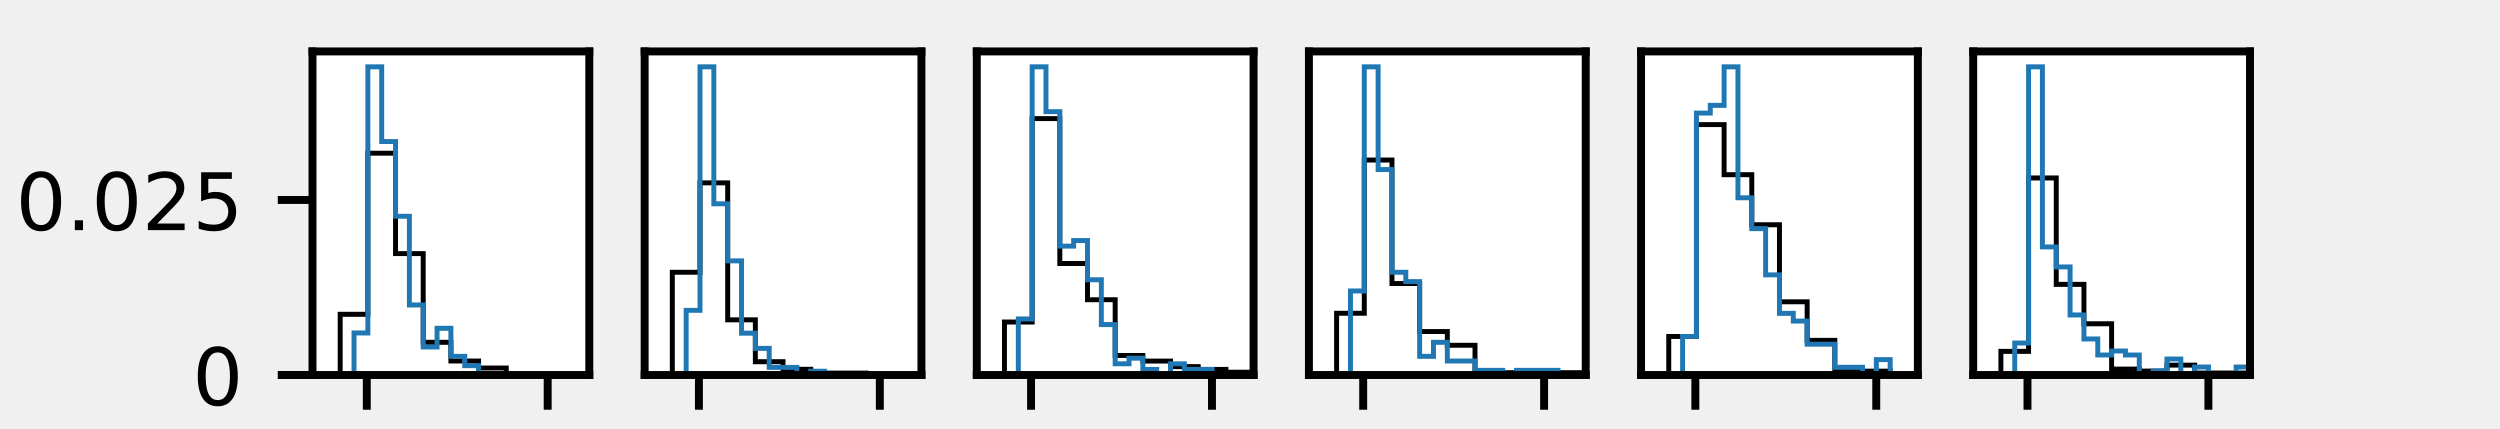
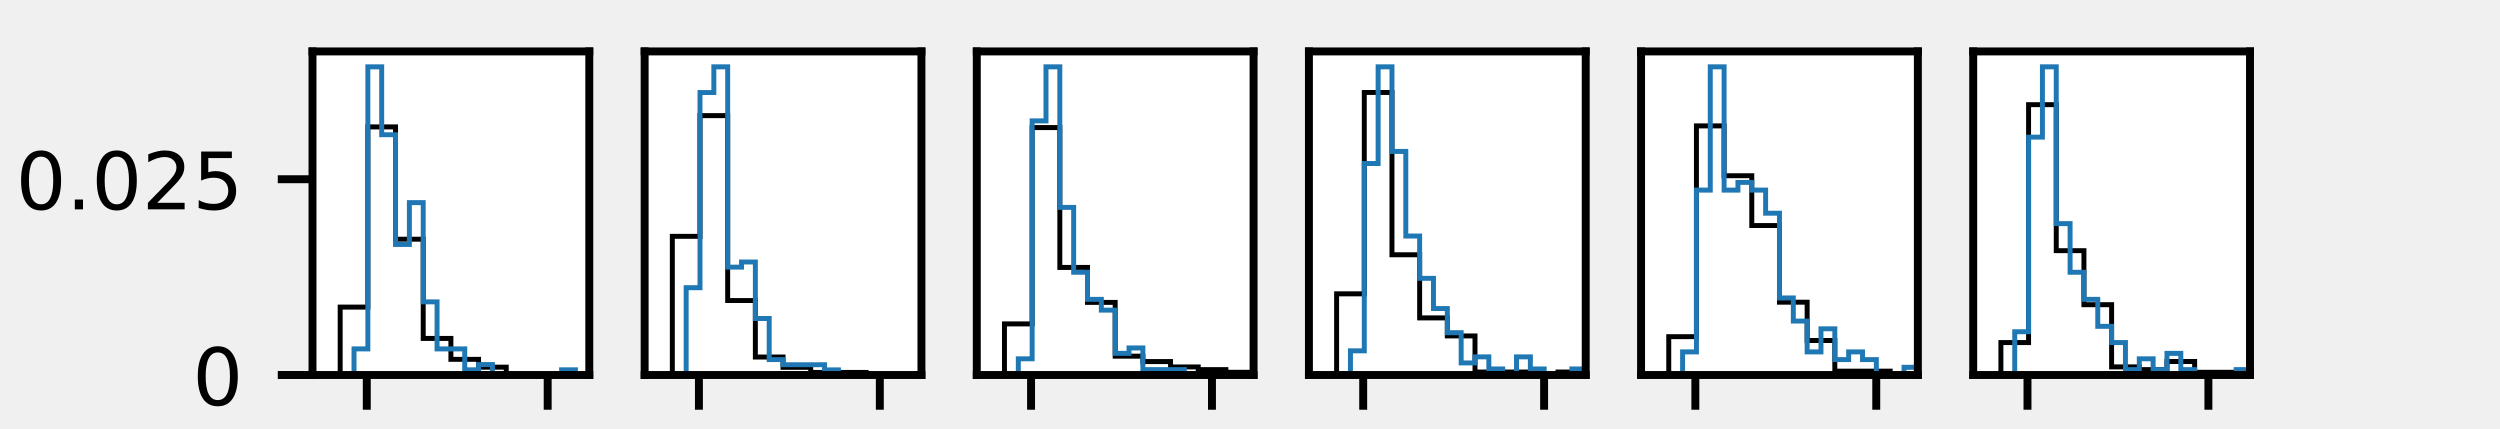
<svg xmlns="http://www.w3.org/2000/svg" xmlns:xlink="http://www.w3.org/1999/xlink" height="43.2pt" version="1.1" viewBox="0 0 252 43.2" width="252pt">
  <defs>
    <style type="text/css">*{stroke-linecap:butt;stroke-linejoin:round;}</style>
  </defs>
  <g id="figure_1">
    <g id="patch_1">
      <path d="M 0 43.2  L 252 43.2  L 252 0  L 0 0  z " style="fill:none;" />
    </g>
    <g id="axes_1">
      <g id="patch_2">
        <path d="M 31.5 37.8  L 59.4 37.8  L 59.4 5.184  L 31.5 5.184  z " style="fill:#ffffff;" />
      </g>
      <g id="matplotlib.axis_1">
        <g id="xtick_1">
          <g id="line2d_1">
            <defs>
-               <path d="M 0 0  L 0 3.5  " id="m8ff5e491ff" style="stroke:#000000;stroke-width:0.8;" />
+               <path d="M 0 0  L 0 3.5  " id="m49dc44d776" style="stroke:#000000;stroke-width:0.8;" />
            </defs>
            <g>
-               <use style="stroke:#000000;stroke-width:0.8;" x="36.971" xlink:href="#m8ff5e491ff" y="37.8" />
+               <use style="stroke:#000000;stroke-width:0.8;" x="36.971" xlink:href="#m49dc44d776" y="37.8" />
            </g>
          </g>
          <g id="text_1">
            <g transform="translate(26.79059 50.87875)scale(0.08 -0.08)">
              <defs>
                <path d="M 794 531  L 1825 531  L 1825 4091  L 703 3866  L 703 4441  L 1819 4666  L 2450 4666  L 2450 531  L 3481 531  L 3481 0  L 794 0  L 794 531  z " id="DejaVuSans-31" transform="scale(0.015625)" />
                <path d="M 2034 4250  Q 1547 4250 1301 3770  Q 1056 3291 1056 2328  Q 1056 1369 1301 889  Q 1547 409 2034 409  Q 2525 409 2770 889  Q 3016 1369 3016 2328  Q 3016 3291 2770 3770  Q 2525 4250 2034 4250  z M 2034 4750  Q 2819 4750 3233 4129  Q 3647 3509 3647 2328  Q 3647 1150 3233 529  Q 2819 -91 2034 -91  Q 1250 -91 836 529  Q 422 1150 422 2328  Q 422 3509 836 4129  Q 1250 4750 2034 4750  z " id="DejaVuSans-30" transform="scale(0.015625)" />
              </defs>
              <use xlink:href="#DejaVuSans-31" />
              <use x="63.623" xlink:href="#DejaVuSans-31" />
              <use x="127.246" xlink:href="#DejaVuSans-30" />
              <use x="190.869" xlink:href="#DejaVuSans-30" />
            </g>
          </g>
        </g>
        <g id="xtick_2">
          <g id="line2d_2">
            <g>
-               <use style="stroke:#000000;stroke-width:0.8;" x="55.206" xlink:href="#m8ff5e491ff" y="37.8" />
+               <use style="stroke:#000000;stroke-width:0.8;" x="55.206" xlink:href="#m49dc44d776" y="37.8" />
            </g>
          </g>
          <g id="text_2">
            <g transform="translate(45.02588 50.87875)scale(0.08 -0.08)">
              <defs>
                <path d="M 1228 531  L 3431 531  L 3431 0  L 469 0  L 469 531  Q 828 903 1448 1529  Q 2069 2156 2228 2338  Q 2531 2678 2651 2914  Q 2772 3150 2772 3378  Q 2772 3750 2511 3984  Q 2250 4219 1831 4219  Q 1534 4219 1204 4116  Q 875 4013 500 3803  L 500 4441  Q 881 4594 1212 4672  Q 1544 4750 1819 4750  Q 2544 4750 2975 4387  Q 3406 4025 3406 3419  Q 3406 3131 3298 2873  Q 3191 2616 2906 2266  Q 2828 2175 2409 1742  Q 1991 1309 1228 531  z " id="DejaVuSans-32" transform="scale(0.015625)" />
              </defs>
              <use xlink:href="#DejaVuSans-31" />
              <use x="63.623" xlink:href="#DejaVuSans-32" />
              <use x="127.246" xlink:href="#DejaVuSans-30" />
              <use x="190.869" xlink:href="#DejaVuSans-30" />
            </g>
          </g>
        </g>
      </g>
      <g id="matplotlib.axis_2">
        <g id="ytick_1">
          <g id="line2d_3">
            <defs>
-               <path d="M 0 0  L -3.5 0  " id="m809823f086" style="stroke:#000000;stroke-width:0.8;" />
+               <path d="M 0 0  L -3.5 0  " id="m3641156bf7" style="stroke:#000000;stroke-width:0.8;" />
            </defs>
            <g>
-               <use style="stroke:#000000;stroke-width:0.8;" x="31.5" xlink:href="#m809823f086" y="37.8" />
+               <use style="stroke:#000000;stroke-width:0.8;" x="31.5" xlink:href="#m3641156bf7" y="37.8" />
            </g>
          </g>
          <g id="text_3">
            <g transform="translate(19.41 40.83937)scale(0.08 -0.08)">
              <use xlink:href="#DejaVuSans-30" />
            </g>
          </g>
        </g>
        <g id="ytick_2">
          <g id="line2d_4">
            <g>
-               <use style="stroke:#000000;stroke-width:0.8;" x="31.5" xlink:href="#m809823f086" y="20.158" />
+               <use style="stroke:#000000;stroke-width:0.8;" x="31.5" xlink:href="#m3641156bf7" y="18.065" />
            </g>
          </g>
          <g id="text_4">
-             <g transform="translate(1.5975 23.19703)scale(0.08 -0.08)">
+             <g transform="translate(1.5975 21.10393)scale(0.08 -0.08)">
              <defs>
                <path d="M 684 794  L 1344 794  L 1344 0  L 684 0  L 684 794  z " id="DejaVuSans-2e" transform="scale(0.015625)" />
                <path d="M 691 4666  L 3169 4666  L 3169 4134  L 1269 4134  L 1269 2991  Q 1406 3038 1543 3061  Q 1681 3084 1819 3084  Q 2600 3084 3056 2656  Q 3513 2228 3513 1497  Q 3513 744 3044 326  Q 2575 -91 1722 -91  Q 1428 -91 1123 -41  Q 819 9 494 109  L 494 744  Q 775 591 1075 516  Q 1375 441 1709 441  Q 2250 441 2565 725  Q 2881 1009 2881 1497  Q 2881 1984 2565 2268  Q 2250 2553 1709 2553  Q 1456 2553 1204 2497  Q 953 2441 691 2322  L 691 4666  z " id="DejaVuSans-35" transform="scale(0.015625)" />
              </defs>
              <use xlink:href="#DejaVuSans-30" />
              <use x="63.623" xlink:href="#DejaVuSans-2e" />
              <use x="95.41" xlink:href="#DejaVuSans-30" />
              <use x="159.033" xlink:href="#DejaVuSans-32" />
              <use x="222.656" xlink:href="#DejaVuSans-35" />
            </g>
          </g>
        </g>
        <g id="text_5">
          <g transform="translate(-4.06625 36.69888)rotate(-90)scale(0.08 -0.08)">
            <defs>
              <path d="M 1259 4147  L 1259 519  L 2022 519  Q 2988 519 3436 956  Q 3884 1394 3884 2338  Q 3884 3275 3436 3711  Q 2988 4147 2022 4147  L 1259 4147  z M 628 4666  L 1925 4666  Q 3281 4666 3915 4102  Q 4550 3538 4550 2338  Q 4550 1131 3912 565  Q 3275 0 1925 0  L 628 0  L 628 4666  z " id="DejaVuSans-44" transform="scale(0.015625)" />
              <path d="M 3597 1894  L 3597 1613  L 953 1613  Q 991 1019 1311 708  Q 1631 397 2203 397  Q 2534 397 2845 478  Q 3156 559 3463 722  L 3463 178  Q 3153 47 2828 -22  Q 2503 -91 2169 -91  Q 1331 -91 842 396  Q 353 884 353 1716  Q 353 2575 817 3079  Q 1281 3584 2069 3584  Q 2775 3584 3186 3129  Q 3597 2675 3597 1894  z M 3022 2063  Q 3016 2534 2758 2815  Q 2500 3097 2075 3097  Q 1594 3097 1305 2825  Q 1016 2553 972 2059  L 3022 2063  z " id="DejaVuSans-65" transform="scale(0.015625)" />
              <path d="M 3513 2113  L 3513 0  L 2938 0  L 2938 2094  Q 2938 2591 2744 2837  Q 2550 3084 2163 3084  Q 1697 3084 1428 2787  Q 1159 2491 1159 1978  L 1159 0  L 581 0  L 581 3500  L 1159 3500  L 1159 2956  Q 1366 3272 1645 3428  Q 1925 3584 2291 3584  Q 2894 3584 3203 3211  Q 3513 2838 3513 2113  z " id="DejaVuSans-6e" transform="scale(0.015625)" />
              <path d="M 2834 3397  L 2834 2853  Q 2591 2978 2328 3040  Q 2066 3103 1784 3103  Q 1356 3103 1142 2972  Q 928 2841 928 2578  Q 928 2378 1081 2264  Q 1234 2150 1697 2047  L 1894 2003  Q 2506 1872 2764 1633  Q 3022 1394 3022 966  Q 3022 478 2636 193  Q 2250 -91 1575 -91  Q 1294 -91 989 -36  Q 684 19 347 128  L 347 722  Q 666 556 975 473  Q 1284 391 1588 391  Q 1994 391 2212 530  Q 2431 669 2431 922  Q 2431 1156 2273 1281  Q 2116 1406 1581 1522  L 1381 1569  Q 847 1681 609 1914  Q 372 2147 372 2553  Q 372 3047 722 3315  Q 1072 3584 1716 3584  Q 2034 3584 2315 3537  Q 2597 3491 2834 3397  z " id="DejaVuSans-73" transform="scale(0.015625)" />
              <path d="M 603 3500  L 1178 3500  L 1178 0  L 603 0  L 603 3500  z M 603 4863  L 1178 4863  L 1178 4134  L 603 4134  L 603 4863  z " id="DejaVuSans-69" transform="scale(0.015625)" />
              <path d="M 1172 4494  L 1172 3500  L 2356 3500  L 2356 3053  L 1172 3053  L 1172 1153  Q 1172 725 1289 603  Q 1406 481 1766 481  L 2356 481  L 2356 0  L 1766 0  Q 1100 0 847 248  Q 594 497 594 1153  L 594 3053  L 172 3053  L 172 3500  L 594 3500  L 594 4494  L 1172 4494  z " id="DejaVuSans-74" transform="scale(0.015625)" />
              <path d="M 2059 -325  Q 1816 -950 1584 -1140  Q 1353 -1331 966 -1331  L 506 -1331  L 506 -850  L 844 -850  Q 1081 -850 1212 -737  Q 1344 -625 1503 -206  L 1606 56  L 191 3500  L 800 3500  L 1894 763  L 2988 3500  L 3597 3500  L 2059 -325  z " id="DejaVuSans-79" transform="scale(0.015625)" />
            </defs>
            <use xlink:href="#DejaVuSans-44" />
            <use x="77.002" xlink:href="#DejaVuSans-65" />
            <use x="138.525" xlink:href="#DejaVuSans-6e" />
            <use x="201.904" xlink:href="#DejaVuSans-73" />
            <use x="254.004" xlink:href="#DejaVuSans-69" />
            <use x="281.787" xlink:href="#DejaVuSans-74" />
            <use x="320.996" xlink:href="#DejaVuSans-79" />
          </g>
        </g>
      </g>
      <g id="patch_3">
-         <path clip-path="url(#p57925bcb6f)" d="M 31.5 37.8  L 31.5 37.8  L 34.29 37.8  L 34.29 31.682  L 37.08 31.682  L 37.08 15.444  L 39.87 15.444  L 39.87 25.563  L 42.66 25.563  L 42.66 34.505  L 45.45 34.505  L 45.45 36.388  L 48.24 36.388  L 48.24 37.094  L 51.03 37.094  L 51.03 37.8  L 53.82 37.8  L 53.82 37.8  L 56.61 37.8  L 56.61 37.8  L 59.4 37.8  L 59.4 37.8  " style="fill:none;stroke:#000000;stroke-linejoin:miter;stroke-width:0.5;" />
+         <path clip-path="url(#p37674fc33e)" d="M 31.5 37.8  L 31.5 37.8  L 34.29 37.8  L 34.29 30.956  L 37.08 30.956  L 37.08 12.792  L 39.87 12.792  L 39.87 24.111  L 42.66 24.111  L 42.66 34.115  L 45.45 34.115  L 45.45 36.221  L 48.24 36.221  L 48.24 37.01  L 51.03 37.01  L 51.03 37.8  L 53.82 37.8  L 53.82 37.8  L 56.61 37.8  L 56.61 37.8  L 59.4 37.8  L 59.4 37.8  " style="fill:none;stroke:#000000;stroke-linejoin:miter;stroke-width:0.5;" />
      </g>
      <g id="patch_4">
-         <path clip-path="url(#p57925bcb6f)" d="M 31.5 37.8  L 31.5 37.8  L 32.895 37.8  L 32.895 37.8  L 34.29 37.8  L 34.29 37.8  L 35.685 37.8  L 35.685 33.564  L 37.08 33.564  L 37.08 6.737  L 38.475 6.737  L 38.475 14.268  L 39.87 14.268  L 39.87 21.798  L 41.265 21.798  L 41.265 30.74  L 42.66 30.74  L 42.66 34.976  L 44.055 34.976  L 44.055 33.094  L 45.45 33.094  L 45.45 35.917  L 46.845 35.917  L 46.845 36.859  L 48.24 36.859  L 48.24 37.8  L 49.635 37.8  L 49.635 37.8  L 51.03 37.8  L 51.03 37.8  L 52.425 37.8  L 52.425 37.8  L 53.82 37.8  L 53.82 37.8  L 55.215 37.8  L 55.215 37.8  L 56.61 37.8  L 56.61 37.8  L 58.005 37.8  L 58.005 37.8  L 59.4 37.8  L 59.4 37.8  " style="fill:none;stroke:#1f77b4;stroke-linejoin:miter;stroke-width:0.5;" />
+         <path clip-path="url(#p37674fc33e)" d="M 31.5 37.8  L 31.5 37.8  L 32.895 37.8  L 32.895 37.8  L 34.29 37.8  L 34.29 37.8  L 35.685 37.8  L 35.685 35.168  L 37.08 35.168  L 37.08 6.737  L 38.475 6.737  L 38.475 13.582  L 39.87 13.582  L 39.87 24.638  L 41.265 24.638  L 41.265 20.426  L 42.66 20.426  L 42.66 30.429  L 44.055 30.429  L 44.055 35.168  L 45.45 35.168  L 45.45 35.168  L 46.845 35.168  L 46.845 37.274  L 48.24 37.274  L 48.24 36.747  L 49.635 36.747  L 49.635 37.8  L 51.03 37.8  L 51.03 37.8  L 52.425 37.8  L 52.425 37.8  L 53.82 37.8  L 53.82 37.8  L 55.215 37.8  L 55.215 37.8  L 56.61 37.8  L 56.61 37.274  L 58.005 37.274  L 58.005 37.8  L 59.4 37.8  L 59.4 37.8  " style="fill:none;stroke:#1f77b4;stroke-linejoin:miter;stroke-width:0.5;" />
      </g>
      <g id="patch_5">
        <path d="M 31.5 37.8  L 31.5 5.184  " style="fill:none;stroke:#000000;stroke-linecap:square;stroke-linejoin:miter;stroke-width:0.8;" />
      </g>
      <g id="patch_6">
        <path d="M 59.4 37.8  L 59.4 5.184  " style="fill:none;stroke:#000000;stroke-linecap:square;stroke-linejoin:miter;stroke-width:0.8;" />
      </g>
      <g id="patch_7">
        <path d="M 31.5 37.8  L 59.4 37.8  " style="fill:none;stroke:#000000;stroke-linecap:square;stroke-linejoin:miter;stroke-width:0.8;" />
      </g>
      <g id="patch_8">
        <path d="M 31.5 5.184  L 59.4 5.184  " style="fill:none;stroke:#000000;stroke-linecap:square;stroke-linejoin:miter;stroke-width:0.8;" />
      </g>
      <g id="text_6">
        <g transform="translate(42.905 -9.77425)scale(0.08 -0.08)">
          <use xlink:href="#DejaVuSans-32" />
        </g>
        <g transform="translate(42.905 -0.816)scale(0.08 -0.08)">
          <use xlink:href="#DejaVuSans-32" />
        </g>
      </g>
    </g>
    <g id="axes_2">
      <g id="patch_9">
        <path d="M 64.98 37.8  L 92.88 37.8  L 92.88 5.184  L 64.98 5.184  z " style="fill:#ffffff;" />
      </g>
      <g id="matplotlib.axis_3">
        <g id="xtick_3">
          <g id="line2d_5">
            <g>
-               <use style="stroke:#000000;stroke-width:0.8;" x="70.451" xlink:href="#m8ff5e491ff" y="37.8" />
+               <use style="stroke:#000000;stroke-width:0.8;" x="70.451" xlink:href="#m49dc44d776" y="37.8" />
            </g>
          </g>
          <g id="text_7">
            <g transform="translate(60.27059 50.87875)scale(0.08 -0.08)">
              <use xlink:href="#DejaVuSans-31" />
              <use x="63.623" xlink:href="#DejaVuSans-31" />
              <use x="127.246" xlink:href="#DejaVuSans-30" />
              <use x="190.869" xlink:href="#DejaVuSans-30" />
            </g>
          </g>
        </g>
        <g id="xtick_4">
          <g id="line2d_6">
            <g>
-               <use style="stroke:#000000;stroke-width:0.8;" x="88.686" xlink:href="#m8ff5e491ff" y="37.8" />
+               <use style="stroke:#000000;stroke-width:0.8;" x="88.686" xlink:href="#m49dc44d776" y="37.8" />
            </g>
          </g>
          <g id="text_8">
            <g transform="translate(78.50588 50.87875)scale(0.08 -0.08)">
              <use xlink:href="#DejaVuSans-31" />
              <use x="63.623" xlink:href="#DejaVuSans-32" />
              <use x="127.246" xlink:href="#DejaVuSans-30" />
              <use x="190.869" xlink:href="#DejaVuSans-30" />
            </g>
          </g>
        </g>
      </g>
      <g id="matplotlib.axis_4" />
      <g id="patch_10">
-         <path clip-path="url(#pb7e26641d6)" d="M 64.98 37.8  L 64.98 37.8  L 67.77 37.8  L 67.77 27.446  L 70.56 27.446  L 70.56 18.434  L 73.35 18.434  L 73.35 32.239  L 76.14 32.239  L 76.14 36.458  L 78.93 36.458  L 78.93 37.225  L 81.72 37.225  L 81.72 37.608  L 84.51 37.608  L 84.51 37.608  L 87.3 37.608  L 87.3 37.8  L 90.09 37.8  L 90.09 37.8  L 92.88 37.8  L 92.88 37.8  " style="fill:none;stroke:#000000;stroke-linejoin:miter;stroke-width:0.5;" />
+         <path clip-path="url(#pd9c07d6673)" d="M 64.98 37.8  L 64.98 37.8  L 67.77 37.8  L 67.77 23.822  L 70.56 23.822  L 70.56 11.655  L 73.35 11.655  L 73.35 30.293  L 76.14 30.293  L 76.14 35.988  L 78.93 35.988  L 78.93 37.023  L 81.72 37.023  L 81.72 37.541  L 84.51 37.541  L 84.51 37.541  L 87.3 37.541  L 87.3 37.8  L 90.09 37.8  L 90.09 37.8  L 92.88 37.8  L 92.88 37.8  " style="fill:none;stroke:#000000;stroke-linejoin:miter;stroke-width:0.5;" />
      </g>
      <g id="patch_11">
-         <path clip-path="url(#pb7e26641d6)" d="M 64.98 37.8  L 64.98 37.8  L 66.375 37.8  L 66.375 37.8  L 67.77 37.8  L 67.77 37.8  L 69.165 37.8  L 69.165 31.281  L 70.56 31.281  L 70.56 6.737  L 71.955 6.737  L 71.955 20.543  L 73.35 20.543  L 73.35 26.295  L 74.745 26.295  L 74.745 33.582  L 76.14 33.582  L 76.14 35.116  L 77.535 35.116  L 77.535 37.033  L 78.93 37.033  L 78.93 37.033  L 80.325 37.033  L 80.325 37.8  L 81.72 37.8  L 81.72 37.417  L 83.115 37.417  L 83.115 37.8  L 84.51 37.8  L 84.51 37.8  L 85.905 37.8  L 85.905 37.8  L 87.3 37.8  L 87.3 37.8  L 88.695 37.8  L 88.695 37.8  L 90.09 37.8  L 90.09 37.8  L 91.485 37.8  L 91.485 37.8  L 92.88 37.8  L 92.88 37.8  " style="fill:none;stroke:#1f77b4;stroke-linejoin:miter;stroke-width:0.5;" />
+         <path clip-path="url(#pd9c07d6673)" d="M 64.98 37.8  L 64.98 37.8  L 66.375 37.8  L 66.375 37.8  L 67.77 37.8  L 67.77 37.8  L 69.165 37.8  L 69.165 28.999  L 70.56 28.999  L 70.56 9.326  L 71.955 9.326  L 71.955 6.737  L 73.35 6.737  L 73.35 26.928  L 74.745 26.928  L 74.745 26.41  L 76.14 26.41  L 76.14 32.105  L 77.535 32.105  L 77.535 36.247  L 78.93 36.247  L 78.93 36.765  L 80.325 36.765  L 80.325 36.765  L 81.72 36.765  L 81.72 36.765  L 83.115 36.765  L 83.115 37.282  L 84.51 37.282  L 84.51 37.8  L 85.905 37.8  L 85.905 37.8  L 87.3 37.8  L 87.3 37.8  L 88.695 37.8  L 88.695 37.8  L 90.09 37.8  L 90.09 37.8  L 91.485 37.8  L 91.485 37.8  L 92.88 37.8  L 92.88 37.8  " style="fill:none;stroke:#1f77b4;stroke-linejoin:miter;stroke-width:0.5;" />
      </g>
      <g id="patch_12">
        <path d="M 64.98 37.8  L 64.98 5.184  " style="fill:none;stroke:#000000;stroke-linecap:square;stroke-linejoin:miter;stroke-width:0.8;" />
      </g>
      <g id="patch_13">
        <path d="M 92.88 37.8  L 92.88 5.184  " style="fill:none;stroke:#000000;stroke-linecap:square;stroke-linejoin:miter;stroke-width:0.8;" />
      </g>
      <g id="patch_14">
        <path d="M 64.98 37.8  L 92.88 37.8  " style="fill:none;stroke:#000000;stroke-linecap:square;stroke-linejoin:miter;stroke-width:0.8;" />
      </g>
      <g id="patch_15">
        <path d="M 64.98 5.184  L 92.88 5.184  " style="fill:none;stroke:#000000;stroke-linecap:square;stroke-linejoin:miter;stroke-width:0.8;" />
      </g>
      <g id="text_9">
        <g transform="translate(76.385 -9.77425)scale(0.08 -0.08)">
          <defs>
            <path d="M 2597 2516  Q 3050 2419 3304 2112  Q 3559 1806 3559 1356  Q 3559 666 3084 287  Q 2609 -91 1734 -91  Q 1441 -91 1130 -33  Q 819 25 488 141  L 488 750  Q 750 597 1062 519  Q 1375 441 1716 441  Q 2309 441 2620 675  Q 2931 909 2931 1356  Q 2931 1769 2642 2001  Q 2353 2234 1838 2234  L 1294 2234  L 1294 2753  L 1863 2753  Q 2328 2753 2575 2939  Q 2822 3125 2822 3475  Q 2822 3834 2567 4026  Q 2313 4219 1838 4219  Q 1578 4219 1281 4162  Q 984 4106 628 3988  L 628 4550  Q 988 4650 1302 4700  Q 1616 4750 1894 4750  Q 2613 4750 3031 4423  Q 3450 4097 3450 3541  Q 3450 3153 3228 2886  Q 3006 2619 2597 2516  z " id="DejaVuSans-33" transform="scale(0.015625)" />
          </defs>
          <use xlink:href="#DejaVuSans-33" />
        </g>
        <g transform="translate(71.295 -0.816)scale(0.08 -0.08)">
          <defs>
            <path d="M 2113 2584  Q 1688 2584 1439 2293  Q 1191 2003 1191 1497  Q 1191 994 1439 701  Q 1688 409 2113 409  Q 2538 409 2786 701  Q 3034 994 3034 1497  Q 3034 2003 2786 2293  Q 2538 2584 2113 2584  z M 3366 4563  L 3366 3988  Q 3128 4100 2886 4159  Q 2644 4219 2406 4219  Q 1781 4219 1451 3797  Q 1122 3375 1075 2522  Q 1259 2794 1537 2939  Q 1816 3084 2150 3084  Q 2853 3084 3261 2657  Q 3669 2231 3669 1497  Q 3669 778 3244 343  Q 2819 -91 2113 -91  Q 1303 -91 875 529  Q 447 1150 447 2328  Q 447 3434 972 4092  Q 1497 4750 2381 4750  Q 2619 4750 2861 4703  Q 3103 4656 3366 4563  z " id="DejaVuSans-36" transform="scale(0.015625)" />
            <path d="M 703 97  L 703 672  Q 941 559 1184 500  Q 1428 441 1663 441  Q 2288 441 2617 861  Q 2947 1281 2994 2138  Q 2813 1869 2534 1725  Q 2256 1581 1919 1581  Q 1219 1581 811 2004  Q 403 2428 403 3163  Q 403 3881 828 4315  Q 1253 4750 1959 4750  Q 2769 4750 3195 4129  Q 3622 3509 3622 2328  Q 3622 1225 3098 567  Q 2575 -91 1691 -91  Q 1453 -91 1209 -44  Q 966 3 703 97  z M 1959 2075  Q 2384 2075 2632 2365  Q 2881 2656 2881 3163  Q 2881 3666 2632 3958  Q 2384 4250 1959 4250  Q 1534 4250 1286 3958  Q 1038 3666 1038 3163  Q 1038 2656 1286 2365  Q 1534 2075 1959 2075  z " id="DejaVuSans-39" transform="scale(0.015625)" />
          </defs>
          <use xlink:href="#DejaVuSans-36" />
          <use x="63.623" xlink:href="#DejaVuSans-39" />
          <use x="127.246" xlink:href="#DejaVuSans-39" />
        </g>
      </g>
    </g>
    <g id="axes_3">
      <g id="patch_16">
        <path d="M 98.46 37.8  L 126.36 37.8  L 126.36 5.184  L 98.46 5.184  z " style="fill:#ffffff;" />
      </g>
      <g id="matplotlib.axis_5">
        <g id="xtick_5">
          <g id="line2d_7">
            <g>
-               <use style="stroke:#000000;stroke-width:0.8;" x="103.931" xlink:href="#m8ff5e491ff" y="37.8" />
+               <use style="stroke:#000000;stroke-width:0.8;" x="103.931" xlink:href="#m49dc44d776" y="37.8" />
            </g>
          </g>
          <g id="text_10">
            <g transform="translate(93.75059 50.87875)scale(0.08 -0.08)">
              <use xlink:href="#DejaVuSans-31" />
              <use x="63.623" xlink:href="#DejaVuSans-31" />
              <use x="127.246" xlink:href="#DejaVuSans-30" />
              <use x="190.869" xlink:href="#DejaVuSans-30" />
            </g>
          </g>
        </g>
        <g id="xtick_6">
          <g id="line2d_8">
            <g>
-               <use style="stroke:#000000;stroke-width:0.8;" x="122.166" xlink:href="#m8ff5e491ff" y="37.8" />
+               <use style="stroke:#000000;stroke-width:0.8;" x="122.166" xlink:href="#m49dc44d776" y="37.8" />
            </g>
          </g>
          <g id="text_11">
            <g transform="translate(111.9859 50.87875)scale(0.08 -0.08)">
              <use xlink:href="#DejaVuSans-31" />
              <use x="63.623" xlink:href="#DejaVuSans-32" />
              <use x="127.246" xlink:href="#DejaVuSans-30" />
              <use x="190.869" xlink:href="#DejaVuSans-30" />
            </g>
          </g>
        </g>
      </g>
      <g id="matplotlib.axis_6" />
      <g id="patch_17">
-         <path clip-path="url(#pe586afeace)" d="M 98.46 37.8  L 98.46 37.8  L 101.25 37.8  L 101.25 32.462  L 104.04 32.462  L 104.04 11.953  L 106.83 11.953  L 106.83 26.562  L 109.62 26.562  L 109.62 30.214  L 112.41 30.214  L 112.41 35.833  L 115.2 35.833  L 115.2 36.395  L 117.99 36.395  L 117.99 36.957  L 120.78 36.957  L 120.78 37.238  L 123.57 37.238  L 123.57 37.519  L 126.36 37.519  L 126.36 37.8  " style="fill:none;stroke:#000000;stroke-linejoin:miter;stroke-width:0.5;" />
+         <path clip-path="url(#p10da9f8347)" d="M 98.46 37.8  L 98.46 37.8  L 101.25 37.8  L 101.25 32.649  L 104.04 32.649  L 104.04 12.86  L 106.83 12.86  L 106.83 26.956  L 109.62 26.956  L 109.62 30.481  L 112.41 30.481  L 112.41 35.902  L 115.2 35.902  L 115.2 36.445  L 117.99 36.445  L 117.99 36.987  L 120.78 36.987  L 120.78 37.258  L 123.57 37.258  L 123.57 37.529  L 126.36 37.529  L 126.36 37.8  " style="fill:none;stroke:#000000;stroke-linejoin:miter;stroke-width:0.5;" />
      </g>
      <g id="patch_18">
-         <path clip-path="url(#pe586afeace)" d="M 98.46 37.8  L 98.46 37.8  L 99.855 37.8  L 99.855 37.8  L 101.25 37.8  L 101.25 37.8  L 102.645 37.8  L 102.645 32.152  L 104.04 32.152  L 104.04 6.737  L 105.435 6.737  L 105.435 11.255  L 106.83 11.255  L 106.83 24.81  L 108.225 24.81  L 108.225 24.245  L 109.62 24.245  L 109.62 28.199  L 111.015 28.199  L 111.015 32.717  L 112.41 32.717  L 112.41 36.67  L 113.805 36.67  L 113.805 36.106  L 115.2 36.106  L 115.2 37.235  L 116.595 37.235  L 116.595 37.8  L 117.99 37.8  L 117.99 36.67  L 119.385 36.67  L 119.385 37.235  L 120.78 37.235  L 120.78 37.235  L 122.175 37.235  L 122.175 37.8  L 123.57 37.8  L 123.57 37.8  L 124.965 37.8  L 124.965 37.8  L 126.36 37.8  L 126.36 37.8  " style="fill:none;stroke:#1f77b4;stroke-linejoin:miter;stroke-width:0.5;" />
+         <path clip-path="url(#p10da9f8347)" d="M 98.46 37.8  L 98.46 37.8  L 99.855 37.8  L 99.855 37.8  L 101.25 37.8  L 101.25 37.8  L 102.645 37.8  L 102.645 36.165  L 104.04 36.165  L 104.04 12.187  L 105.435 12.187  L 105.435 6.737  L 106.83 6.737  L 106.83 20.906  L 108.225 20.906  L 108.225 27.446  L 109.62 27.446  L 109.62 30.171  L 111.015 30.171  L 111.015 31.26  L 112.41 31.26  L 112.41 35.62  L 113.805 35.62  L 113.805 35.075  L 115.2 35.075  L 115.2 37.255  L 116.595 37.255  L 116.595 37.255  L 117.99 37.255  L 117.99 37.255  L 119.385 37.255  L 119.385 37.8  L 120.78 37.8  L 120.78 37.8  L 122.175 37.8  L 122.175 37.8  L 123.57 37.8  L 123.57 37.8  L 124.965 37.8  L 124.965 37.8  L 126.36 37.8  L 126.36 37.8  " style="fill:none;stroke:#1f77b4;stroke-linejoin:miter;stroke-width:0.5;" />
      </g>
      <g id="patch_19">
        <path d="M 98.46 37.8  L 98.46 5.184  " style="fill:none;stroke:#000000;stroke-linecap:square;stroke-linejoin:miter;stroke-width:0.8;" />
      </g>
      <g id="patch_20">
        <path d="M 126.36 37.8  L 126.36 5.184  " style="fill:none;stroke:#000000;stroke-linecap:square;stroke-linejoin:miter;stroke-width:0.8;" />
      </g>
      <g id="patch_21">
        <path d="M 98.46 37.8  L 126.36 37.8  " style="fill:none;stroke:#000000;stroke-linecap:square;stroke-linejoin:miter;stroke-width:0.8;" />
      </g>
      <g id="patch_22">
        <path d="M 98.46 5.184  L 126.36 5.184  " style="fill:none;stroke:#000000;stroke-linecap:square;stroke-linejoin:miter;stroke-width:0.8;" />
      </g>
      <g id="text_12">
        <g transform="translate(109.865 -9.77425)scale(0.08 -0.08)">
          <use xlink:href="#DejaVuSans-32" />
        </g>
        <g transform="translate(104.775 -0.816)scale(0.08 -0.08)">
          <use xlink:href="#DejaVuSans-39" />
          <use x="63.623" xlink:href="#DejaVuSans-31" />
          <use x="127.246" xlink:href="#DejaVuSans-32" />
        </g>
      </g>
    </g>
    <g id="axes_4">
      <g id="patch_23">
        <path d="M 131.94 37.8  L 159.84 37.8  L 159.84 5.184  L 131.94 5.184  z " style="fill:#ffffff;" />
      </g>
      <g id="matplotlib.axis_7">
        <g id="xtick_7">
          <g id="line2d_9">
            <g>
-               <use style="stroke:#000000;stroke-width:0.8;" x="137.411" xlink:href="#m8ff5e491ff" y="37.8" />
+               <use style="stroke:#000000;stroke-width:0.8;" x="137.411" xlink:href="#m49dc44d776" y="37.8" />
            </g>
          </g>
          <g id="text_13">
            <g transform="translate(127.2306 50.87875)scale(0.08 -0.08)">
              <use xlink:href="#DejaVuSans-31" />
              <use x="63.623" xlink:href="#DejaVuSans-31" />
              <use x="127.246" xlink:href="#DejaVuSans-30" />
              <use x="190.869" xlink:href="#DejaVuSans-30" />
            </g>
          </g>
        </g>
        <g id="xtick_8">
          <g id="line2d_10">
            <g>
-               <use style="stroke:#000000;stroke-width:0.8;" x="155.646" xlink:href="#m8ff5e491ff" y="37.8" />
+               <use style="stroke:#000000;stroke-width:0.8;" x="155.646" xlink:href="#m49dc44d776" y="37.8" />
            </g>
          </g>
          <g id="text_14">
            <g transform="translate(145.4659 50.87875)scale(0.08 -0.08)">
              <use xlink:href="#DejaVuSans-31" />
              <use x="63.623" xlink:href="#DejaVuSans-32" />
              <use x="127.246" xlink:href="#DejaVuSans-30" />
              <use x="190.869" xlink:href="#DejaVuSans-30" />
            </g>
          </g>
        </g>
      </g>
      <g id="matplotlib.axis_8" />
      <g id="patch_24">
-         <path clip-path="url(#p7b8613c74d)" d="M 131.94 37.8  L 131.94 37.8  L 134.73 37.8  L 134.73 31.576  L 137.52 31.576  L 137.52 16.131  L 140.31 16.131  L 140.31 28.579  L 143.1 28.579  L 143.1 33.42  L 145.89 33.42  L 145.89 34.803  L 148.68 34.803  L 148.68 37.569  L 151.47 37.569  L 151.47 37.569  L 154.26 37.569  L 154.26 37.8  L 157.05 37.8  L 157.05 37.569  L 159.84 37.569  L 159.84 37.8  " style="fill:none;stroke:#000000;stroke-linejoin:miter;stroke-width:0.5;" />
+         <path clip-path="url(#p124da96359)" d="M 131.94 37.8  L 131.94 37.8  L 134.73 37.8  L 134.73 29.619  L 137.52 29.619  L 137.52 9.319  L 140.31 9.319  L 140.31 25.681  L 143.1 25.681  L 143.1 32.043  L 145.89 32.043  L 145.89 33.861  L 148.68 33.861  L 148.68 37.497  L 151.47 37.497  L 151.47 37.497  L 154.26 37.497  L 154.26 37.8  L 157.05 37.8  L 157.05 37.497  L 159.84 37.497  L 159.84 37.8  " style="fill:none;stroke:#000000;stroke-linejoin:miter;stroke-width:0.5;" />
      </g>
      <g id="patch_25">
-         <path clip-path="url(#p7b8613c74d)" d="M 131.94 37.8  L 131.94 37.8  L 133.335 37.8  L 133.335 37.8  L 134.73 37.8  L 134.73 37.8  L 136.125 37.8  L 136.125 29.328  L 137.52 29.328  L 137.52 6.737  L 138.915 6.737  L 138.915 17.091  L 140.31 17.091  L 140.31 27.446  L 141.705 27.446  L 141.705 28.387  L 143.1 28.387  L 143.1 35.917  L 144.495 35.917  L 144.495 34.505  L 145.89 34.505  L 145.89 36.388  L 147.285 36.388  L 147.285 36.388  L 148.68 36.388  L 148.68 37.329  L 150.075 37.329  L 150.075 37.329  L 151.47 37.329  L 151.47 37.8  L 152.865 37.8  L 152.865 37.329  L 154.26 37.329  L 154.26 37.329  L 155.655 37.329  L 155.655 37.329  L 157.05 37.329  L 157.05 37.8  L 158.445 37.8  L 158.445 37.8  L 159.84 37.8  L 159.84 37.8  " style="fill:none;stroke:#1f77b4;stroke-linejoin:miter;stroke-width:0.5;" />
+         <path clip-path="url(#p124da96359)" d="M 131.94 37.8  L 131.94 37.8  L 133.335 37.8  L 133.335 37.8  L 134.73 37.8  L 134.73 37.8  L 136.125 37.8  L 136.125 35.364  L 137.52 35.364  L 137.52 16.482  L 138.915 16.482  L 138.915 6.737  L 140.31 6.737  L 140.31 15.264  L 141.705 15.264  L 141.705 23.791  L 143.1 23.791  L 143.1 28.055  L 144.495 28.055  L 144.495 31.1  L 145.89 31.1  L 145.89 33.536  L 147.285 33.536  L 147.285 36.582  L 148.68 36.582  L 148.68 35.973  L 150.075 35.973  L 150.075 37.191  L 151.47 37.191  L 151.47 37.8  L 152.865 37.8  L 152.865 35.973  L 154.26 35.973  L 154.26 37.191  L 155.655 37.191  L 155.655 37.8  L 157.05 37.8  L 157.05 37.8  L 158.445 37.8  L 158.445 37.191  L 159.84 37.191  L 159.84 37.8  " style="fill:none;stroke:#1f77b4;stroke-linejoin:miter;stroke-width:0.5;" />
      </g>
      <g id="patch_26">
        <path d="M 131.94 37.8  L 131.94 5.184  " style="fill:none;stroke:#000000;stroke-linecap:square;stroke-linejoin:miter;stroke-width:0.8;" />
      </g>
      <g id="patch_27">
        <path d="M 159.84 37.8  L 159.84 5.184  " style="fill:none;stroke:#000000;stroke-linecap:square;stroke-linejoin:miter;stroke-width:0.8;" />
      </g>
      <g id="patch_28">
        <path d="M 131.94 37.8  L 159.84 37.8  " style="fill:none;stroke:#000000;stroke-linecap:square;stroke-linejoin:miter;stroke-width:0.8;" />
      </g>
      <g id="patch_29">
        <path d="M 131.94 5.184  L 159.84 5.184  " style="fill:none;stroke:#000000;stroke-linecap:square;stroke-linejoin:miter;stroke-width:0.8;" />
      </g>
      <g id="text_15">
        <g transform="translate(143.345 -9.77425)scale(0.08 -0.08)">
          <use xlink:href="#DejaVuSans-33" />
        </g>
        <g transform="translate(138.255 -0.816)scale(0.08 -0.08)">
          <defs>
            <path d="M 2034 2216  Q 1584 2216 1326 1975  Q 1069 1734 1069 1313  Q 1069 891 1326 650  Q 1584 409 2034 409  Q 2484 409 2743 651  Q 3003 894 3003 1313  Q 3003 1734 2745 1975  Q 2488 2216 2034 2216  z M 1403 2484  Q 997 2584 770 2862  Q 544 3141 544 3541  Q 544 4100 942 4425  Q 1341 4750 2034 4750  Q 2731 4750 3128 4425  Q 3525 4100 3525 3541  Q 3525 3141 3298 2862  Q 3072 2584 2669 2484  Q 3125 2378 3379 2068  Q 3634 1759 3634 1313  Q 3634 634 3220 271  Q 2806 -91 2034 -91  Q 1263 -91 848 271  Q 434 634 434 1313  Q 434 1759 690 2068  Q 947 2378 1403 2484  z M 1172 3481  Q 1172 3119 1398 2916  Q 1625 2713 2034 2713  Q 2441 2713 2670 2916  Q 2900 3119 2900 3481  Q 2900 3844 2670 4047  Q 2441 4250 2034 4250  Q 1625 4250 1398 4047  Q 1172 3844 1172 3481  z " id="DejaVuSans-38" transform="scale(0.015625)" />
          </defs>
          <use xlink:href="#DejaVuSans-38" />
          <use x="63.623" xlink:href="#DejaVuSans-39" />
          <use x="127.246" xlink:href="#DejaVuSans-32" />
        </g>
      </g>
    </g>
    <g id="axes_5">
      <g id="patch_30">
        <path d="M 165.42 37.8  L 193.32 37.8  L 193.32 5.184  L 165.42 5.184  z " style="fill:#ffffff;" />
      </g>
      <g id="matplotlib.axis_9">
        <g id="xtick_9">
          <g id="line2d_11">
            <g>
-               <use style="stroke:#000000;stroke-width:0.8;" x="170.891" xlink:href="#m8ff5e491ff" y="37.8" />
+               <use style="stroke:#000000;stroke-width:0.8;" x="170.891" xlink:href="#m49dc44d776" y="37.8" />
            </g>
          </g>
          <g id="text_16">
            <g transform="translate(160.7106 50.87875)scale(0.08 -0.08)">
              <use xlink:href="#DejaVuSans-31" />
              <use x="63.623" xlink:href="#DejaVuSans-31" />
              <use x="127.246" xlink:href="#DejaVuSans-30" />
              <use x="190.869" xlink:href="#DejaVuSans-30" />
            </g>
          </g>
        </g>
        <g id="xtick_10">
          <g id="line2d_12">
            <g>
-               <use style="stroke:#000000;stroke-width:0.8;" x="189.126" xlink:href="#m8ff5e491ff" y="37.8" />
+               <use style="stroke:#000000;stroke-width:0.8;" x="189.126" xlink:href="#m49dc44d776" y="37.8" />
            </g>
          </g>
          <g id="text_17">
            <g transform="translate(178.9459 50.87875)scale(0.08 -0.08)">
              <use xlink:href="#DejaVuSans-31" />
              <use x="63.623" xlink:href="#DejaVuSans-32" />
              <use x="127.246" xlink:href="#DejaVuSans-30" />
              <use x="190.869" xlink:href="#DejaVuSans-30" />
            </g>
          </g>
        </g>
      </g>
      <g id="matplotlib.axis_10" />
      <g id="patch_31">
-         <path clip-path="url(#p43bdba1920)" d="M 165.42 37.8  L 165.42 37.8  L 168.21 37.8  L 168.21 33.917  L 171 33.917  L 171 12.561  L 173.79 12.561  L 173.79 17.609  L 176.58 17.609  L 176.58 22.657  L 179.37 22.657  L 179.37 30.423  L 182.16 30.423  L 182.16 34.305  L 184.95 34.305  L 184.95 37.412  L 187.74 37.412  L 187.74 37.412  L 190.53 37.412  L 190.53 37.8  L 193.32 37.8  L 193.32 37.8  " style="fill:none;stroke:#000000;stroke-linejoin:miter;stroke-width:0.5;" />
+         <path clip-path="url(#pea5a77d874)" d="M 165.42 37.8  L 165.42 37.8  L 168.21 37.8  L 168.21 33.937  L 171 33.937  L 171 12.69  L 173.79 12.69  L 173.79 17.712  L 176.58 17.712  L 176.58 22.734  L 179.37 22.734  L 179.37 30.46  L 182.16 30.46  L 182.16 34.323  L 184.95 34.323  L 184.95 37.414  L 187.74 37.414  L 187.74 37.414  L 190.53 37.414  L 190.53 37.8  L 193.32 37.8  L 193.32 37.8  " style="fill:none;stroke:#000000;stroke-linejoin:miter;stroke-width:0.5;" />
      </g>
      <g id="patch_32">
-         <path clip-path="url(#p43bdba1920)" d="M 165.42 37.8  L 165.42 37.8  L 166.815 37.8  L 166.815 37.8  L 168.21 37.8  L 168.21 37.8  L 169.605 37.8  L 169.605 33.917  L 171 33.917  L 171 11.397  L 172.395 11.397  L 172.395 10.62  L 173.79 10.62  L 173.79 6.737  L 175.185 6.737  L 175.185 19.939  L 176.58 19.939  L 176.58 23.045  L 177.975 23.045  L 177.975 27.705  L 179.37 27.705  L 179.37 31.587  L 180.765 31.587  L 180.765 32.364  L 182.16 32.364  L 182.16 34.694  L 183.555 34.694  L 183.555 34.694  L 184.95 34.694  L 184.95 37.023  L 186.345 37.023  L 186.345 37.023  L 187.74 37.023  L 187.74 37.8  L 189.135 37.8  L 189.135 36.247  L 190.53 36.247  L 190.53 37.8  L 191.925 37.8  L 191.925 37.8  L 193.32 37.8  L 193.32 37.8  " style="fill:none;stroke:#1f77b4;stroke-linejoin:miter;stroke-width:0.5;" />
+         <path clip-path="url(#pea5a77d874)" d="M 165.42 37.8  L 165.42 37.8  L 166.815 37.8  L 166.815 37.8  L 168.21 37.8  L 168.21 37.8  L 169.605 37.8  L 169.605 35.47  L 171 35.47  L 171 19.162  L 172.395 19.162  L 172.395 6.737  L 173.79 6.737  L 173.79 19.162  L 175.185 19.162  L 175.185 18.386  L 176.58 18.386  L 176.58 19.162  L 177.975 19.162  L 177.975 21.492  L 179.37 21.492  L 179.37 30.034  L 180.765 30.034  L 180.765 32.364  L 182.16 32.364  L 182.16 35.47  L 183.555 35.47  L 183.555 33.141  L 184.95 33.141  L 184.95 36.247  L 186.345 36.247  L 186.345 35.47  L 187.74 35.47  L 187.74 36.247  L 189.135 36.247  L 189.135 37.8  L 190.53 37.8  L 190.53 37.8  L 191.925 37.8  L 191.925 37.023  L 193.32 37.023  L 193.32 37.8  " style="fill:none;stroke:#1f77b4;stroke-linejoin:miter;stroke-width:0.5;" />
      </g>
      <g id="patch_33">
        <path d="M 165.42 37.8  L 165.42 5.184  " style="fill:none;stroke:#000000;stroke-linecap:square;stroke-linejoin:miter;stroke-width:0.8;" />
      </g>
      <g id="patch_34">
        <path d="M 193.32 37.8  L 193.32 5.184  " style="fill:none;stroke:#000000;stroke-linecap:square;stroke-linejoin:miter;stroke-width:0.8;" />
      </g>
      <g id="patch_35">
        <path d="M 165.42 37.8  L 193.32 37.8  " style="fill:none;stroke:#000000;stroke-linecap:square;stroke-linejoin:miter;stroke-width:0.8;" />
      </g>
      <g id="patch_36">
        <path d="M 165.42 5.184  L 193.32 5.184  " style="fill:none;stroke:#000000;stroke-linecap:square;stroke-linejoin:miter;stroke-width:0.8;" />
      </g>
      <g id="text_18">
        <g transform="translate(176.825 -9.77425)scale(0.08 -0.08)">
          <use xlink:href="#DejaVuSans-32" />
        </g>
        <g transform="translate(171.735 -0.816)scale(0.08 -0.08)">
          <use xlink:href="#DejaVuSans-39" />
          <use x="63.623" xlink:href="#DejaVuSans-38" />
          <use x="127.246" xlink:href="#DejaVuSans-30" />
        </g>
      </g>
    </g>
    <g id="axes_6">
      <g id="patch_37">
        <path d="M 198.9 37.8  L 226.8 37.8  L 226.8 5.184  L 198.9 5.184  z " style="fill:#ffffff;" />
      </g>
      <g id="matplotlib.axis_11">
        <g id="xtick_11">
          <g id="line2d_13">
            <g>
-               <use style="stroke:#000000;stroke-width:0.8;" x="204.371" xlink:href="#m8ff5e491ff" y="37.8" />
+               <use style="stroke:#000000;stroke-width:0.8;" x="204.371" xlink:href="#m49dc44d776" y="37.8" />
            </g>
          </g>
          <g id="text_19">
            <g transform="translate(194.1906 50.87875)scale(0.08 -0.08)">
              <use xlink:href="#DejaVuSans-31" />
              <use x="63.623" xlink:href="#DejaVuSans-31" />
              <use x="127.246" xlink:href="#DejaVuSans-30" />
              <use x="190.869" xlink:href="#DejaVuSans-30" />
            </g>
          </g>
        </g>
        <g id="xtick_12">
          <g id="line2d_14">
            <g>
-               <use style="stroke:#000000;stroke-width:0.8;" x="222.606" xlink:href="#m8ff5e491ff" y="37.8" />
+               <use style="stroke:#000000;stroke-width:0.8;" x="222.606" xlink:href="#m49dc44d776" y="37.8" />
            </g>
          </g>
          <g id="text_20">
            <g transform="translate(212.4259 50.87875)scale(0.08 -0.08)">
              <use xlink:href="#DejaVuSans-31" />
              <use x="63.623" xlink:href="#DejaVuSans-32" />
              <use x="127.246" xlink:href="#DejaVuSans-30" />
              <use x="190.869" xlink:href="#DejaVuSans-30" />
            </g>
          </g>
        </g>
      </g>
      <g id="matplotlib.axis_12" />
      <g id="patch_38">
-         <path clip-path="url(#p16a60099b0)" d="M 198.9 37.8  L 198.9 37.8  L 201.69 37.8  L 201.69 35.417  L 204.48 35.417  L 204.48 17.938  L 207.27 17.938  L 207.27 28.663  L 210.06 28.663  L 210.06 32.636  L 212.85 32.636  L 212.85 37.204  L 215.64 37.204  L 215.64 37.403  L 218.43 37.403  L 218.43 36.807  L 221.22 36.807  L 221.22 37.601  L 224.01 37.601  L 224.01 37.601  L 226.8 37.601  L 226.8 37.8  " style="fill:none;stroke:#000000;stroke-linejoin:miter;stroke-width:0.5;" />
+         <path clip-path="url(#p796b5784c7)" d="M 198.9 37.8  L 198.9 37.8  L 201.69 37.8  L 201.69 34.53  L 204.48 34.53  L 204.48 10.552  L 207.27 10.552  L 207.27 25.266  L 210.06 25.266  L 210.06 30.715  L 212.85 30.715  L 212.85 36.983  L 215.64 36.983  L 215.64 37.255  L 218.43 37.255  L 218.43 36.438  L 221.22 36.438  L 221.22 37.528  L 224.01 37.528  L 224.01 37.528  L 226.8 37.528  L 226.8 37.8  " style="fill:none;stroke:#000000;stroke-linejoin:miter;stroke-width:0.5;" />
      </g>
      <g id="patch_39">
-         <path clip-path="url(#p16a60099b0)" d="M 198.9 37.8  L 198.9 37.8  L 200.295 37.8  L 200.295 37.8  L 201.69 37.8  L 201.69 37.8  L 203.085 37.8  L 203.085 34.573  L 204.48 34.573  L 204.48 6.737  L 205.875 6.737  L 205.875 24.891  L 207.27 24.891  L 207.27 26.908  L 208.665 26.908  L 208.665 31.749  L 210.06 31.749  L 210.06 34.169  L 211.455 34.169  L 211.455 35.783  L 212.85 35.783  L 212.85 35.38  L 214.245 35.38  L 214.245 35.783  L 215.64 35.783  L 215.64 37.8  L 217.035 37.8  L 217.035 37.397  L 218.43 37.397  L 218.43 36.186  L 219.825 36.186  L 219.825 37.8  L 221.22 37.8  L 221.22 36.993  L 222.615 36.993  L 222.615 37.8  L 224.01 37.8  L 224.01 37.8  L 225.405 37.8  L 225.405 36.993  L 226.8 36.993  L 226.8 37.8  " style="fill:none;stroke:#1f77b4;stroke-linejoin:miter;stroke-width:0.5;" />
+         <path clip-path="url(#p796b5784c7)" d="M 198.9 37.8  L 198.9 37.8  L 200.295 37.8  L 200.295 37.8  L 201.69 37.8  L 201.69 37.8  L 203.085 37.8  L 203.085 33.44  L 204.48 33.44  L 204.48 13.822  L 205.875 13.822  L 205.875 6.737  L 207.27 6.737  L 207.27 22.541  L 208.665 22.541  L 208.665 27.446  L 210.06 27.446  L 210.06 30.171  L 211.455 30.171  L 211.455 32.895  L 212.85 32.895  L 212.85 34.53  L 214.245 34.53  L 214.245 37.255  L 215.64 37.255  L 215.64 36.165  L 217.035 36.165  L 217.035 37.255  L 218.43 37.255  L 218.43 35.62  L 219.825 35.62  L 219.825 37.255  L 221.22 37.255  L 221.22 37.8  L 222.615 37.8  L 222.615 37.8  L 224.01 37.8  L 224.01 37.8  L 225.405 37.8  L 225.405 37.255  L 226.8 37.255  L 226.8 37.8  " style="fill:none;stroke:#1f77b4;stroke-linejoin:miter;stroke-width:0.5;" />
      </g>
      <g id="patch_40">
        <path d="M 198.9 37.8  L 198.9 5.184  " style="fill:none;stroke:#000000;stroke-linecap:square;stroke-linejoin:miter;stroke-width:0.8;" />
      </g>
      <g id="patch_41">
        <path d="M 226.8 37.8  L 226.8 5.184  " style="fill:none;stroke:#000000;stroke-linecap:square;stroke-linejoin:miter;stroke-width:0.8;" />
      </g>
      <g id="patch_42">
        <path d="M 198.9 37.8  L 226.8 37.8  " style="fill:none;stroke:#000000;stroke-linecap:square;stroke-linejoin:miter;stroke-width:0.8;" />
      </g>
      <g id="patch_43">
        <path d="M 198.9 5.184  L 226.8 5.184  " style="fill:none;stroke:#000000;stroke-linecap:square;stroke-linejoin:miter;stroke-width:0.8;" />
      </g>
      <g id="text_21">
        <g transform="translate(210.305 -9.77425)scale(0.08 -0.08)">
          <defs>
            <path d="M 2419 4116  L 825 1625  L 2419 1625  L 2419 4116  z M 2253 4666  L 3047 4666  L 3047 1625  L 3713 1625  L 3713 1100  L 3047 1100  L 3047 0  L 2419 0  L 2419 1100  L 313 1100  L 313 1709  L 2253 4666  z " id="DejaVuSans-34" transform="scale(0.015625)" />
          </defs>
          <use xlink:href="#DejaVuSans-34" />
        </g>
        <g transform="translate(202.67 -0.816)scale(0.08 -0.08)">
          <use xlink:href="#DejaVuSans-34" />
          <use x="63.623" xlink:href="#DejaVuSans-30" />
          <use x="127.246" xlink:href="#DejaVuSans-39" />
          <use x="190.869" xlink:href="#DejaVuSans-39" />
        </g>
      </g>
    </g>
  </g>
  <defs>
-     <clipPath id="p57925bcb6f">
+     <clipPath id="p37674fc33e">
      <rect height="32.616" width="27.9" x="31.5" y="5.184" />
    </clipPath>
-     <clipPath id="pb7e26641d6">
+     <clipPath id="pd9c07d6673">
      <rect height="32.616" width="27.9" x="64.98" y="5.184" />
    </clipPath>
-     <clipPath id="pe586afeace">
+     <clipPath id="p10da9f8347">
      <rect height="32.616" width="27.9" x="98.46" y="5.184" />
    </clipPath>
-     <clipPath id="p7b8613c74d">
+     <clipPath id="p124da96359">
      <rect height="32.616" width="27.9" x="131.94" y="5.184" />
    </clipPath>
-     <clipPath id="p43bdba1920">
+     <clipPath id="pea5a77d874">
      <rect height="32.616" width="27.9" x="165.42" y="5.184" />
    </clipPath>
-     <clipPath id="p16a60099b0">
+     <clipPath id="p796b5784c7">
      <rect height="32.616" width="27.9" x="198.9" y="5.184" />
    </clipPath>
  </defs>
</svg>
